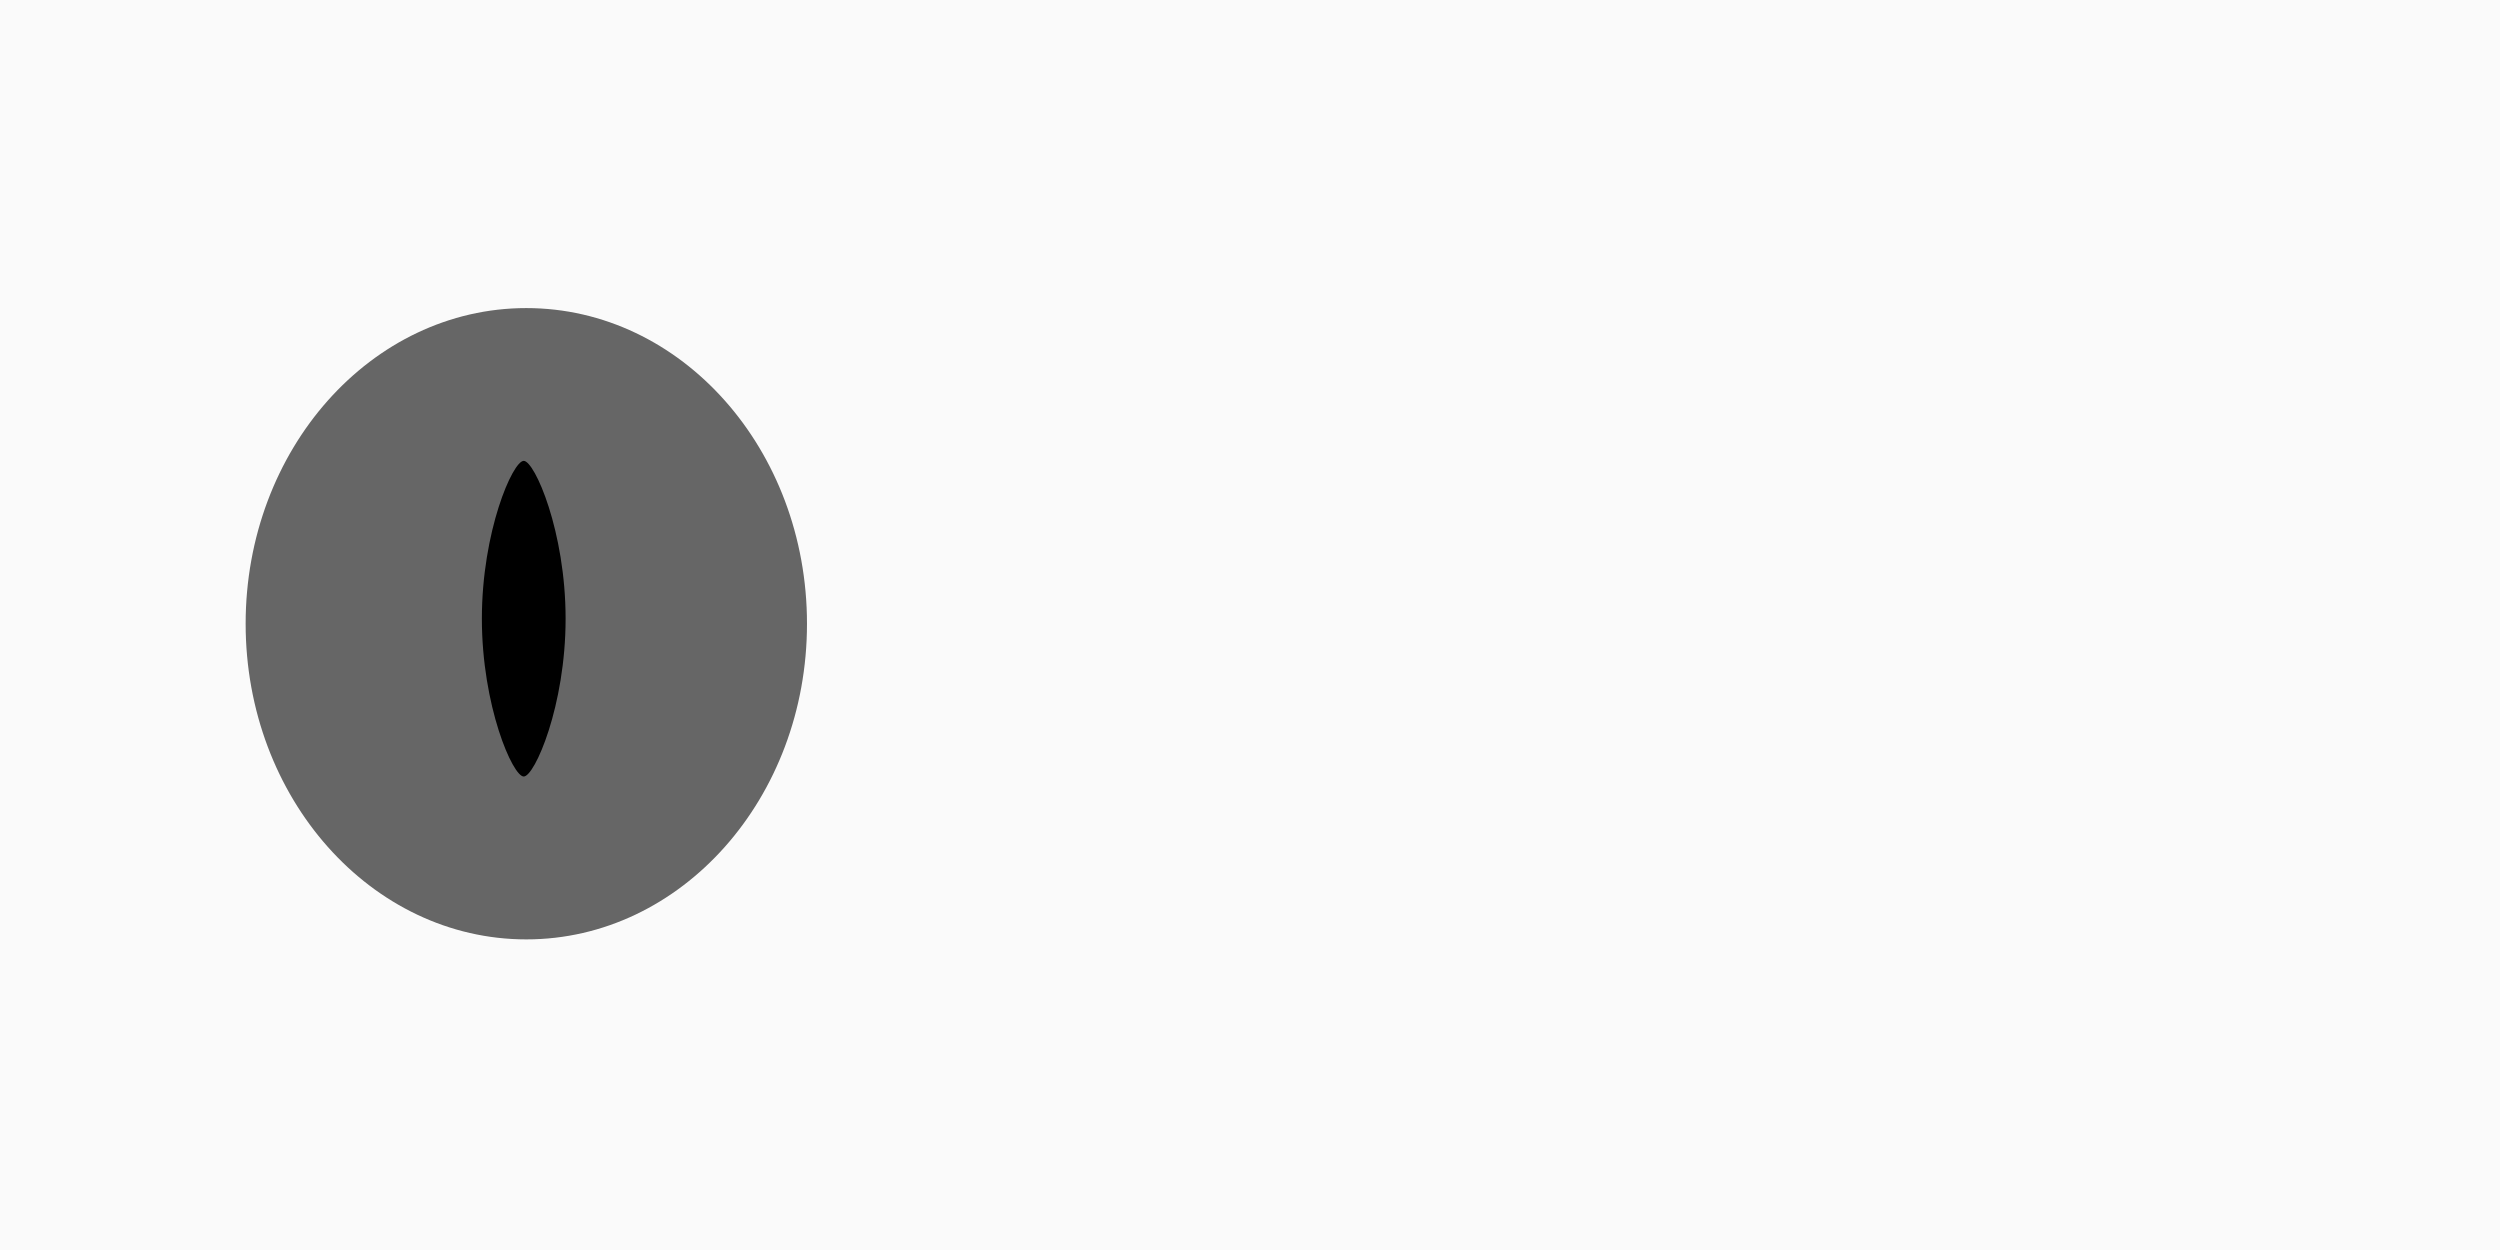
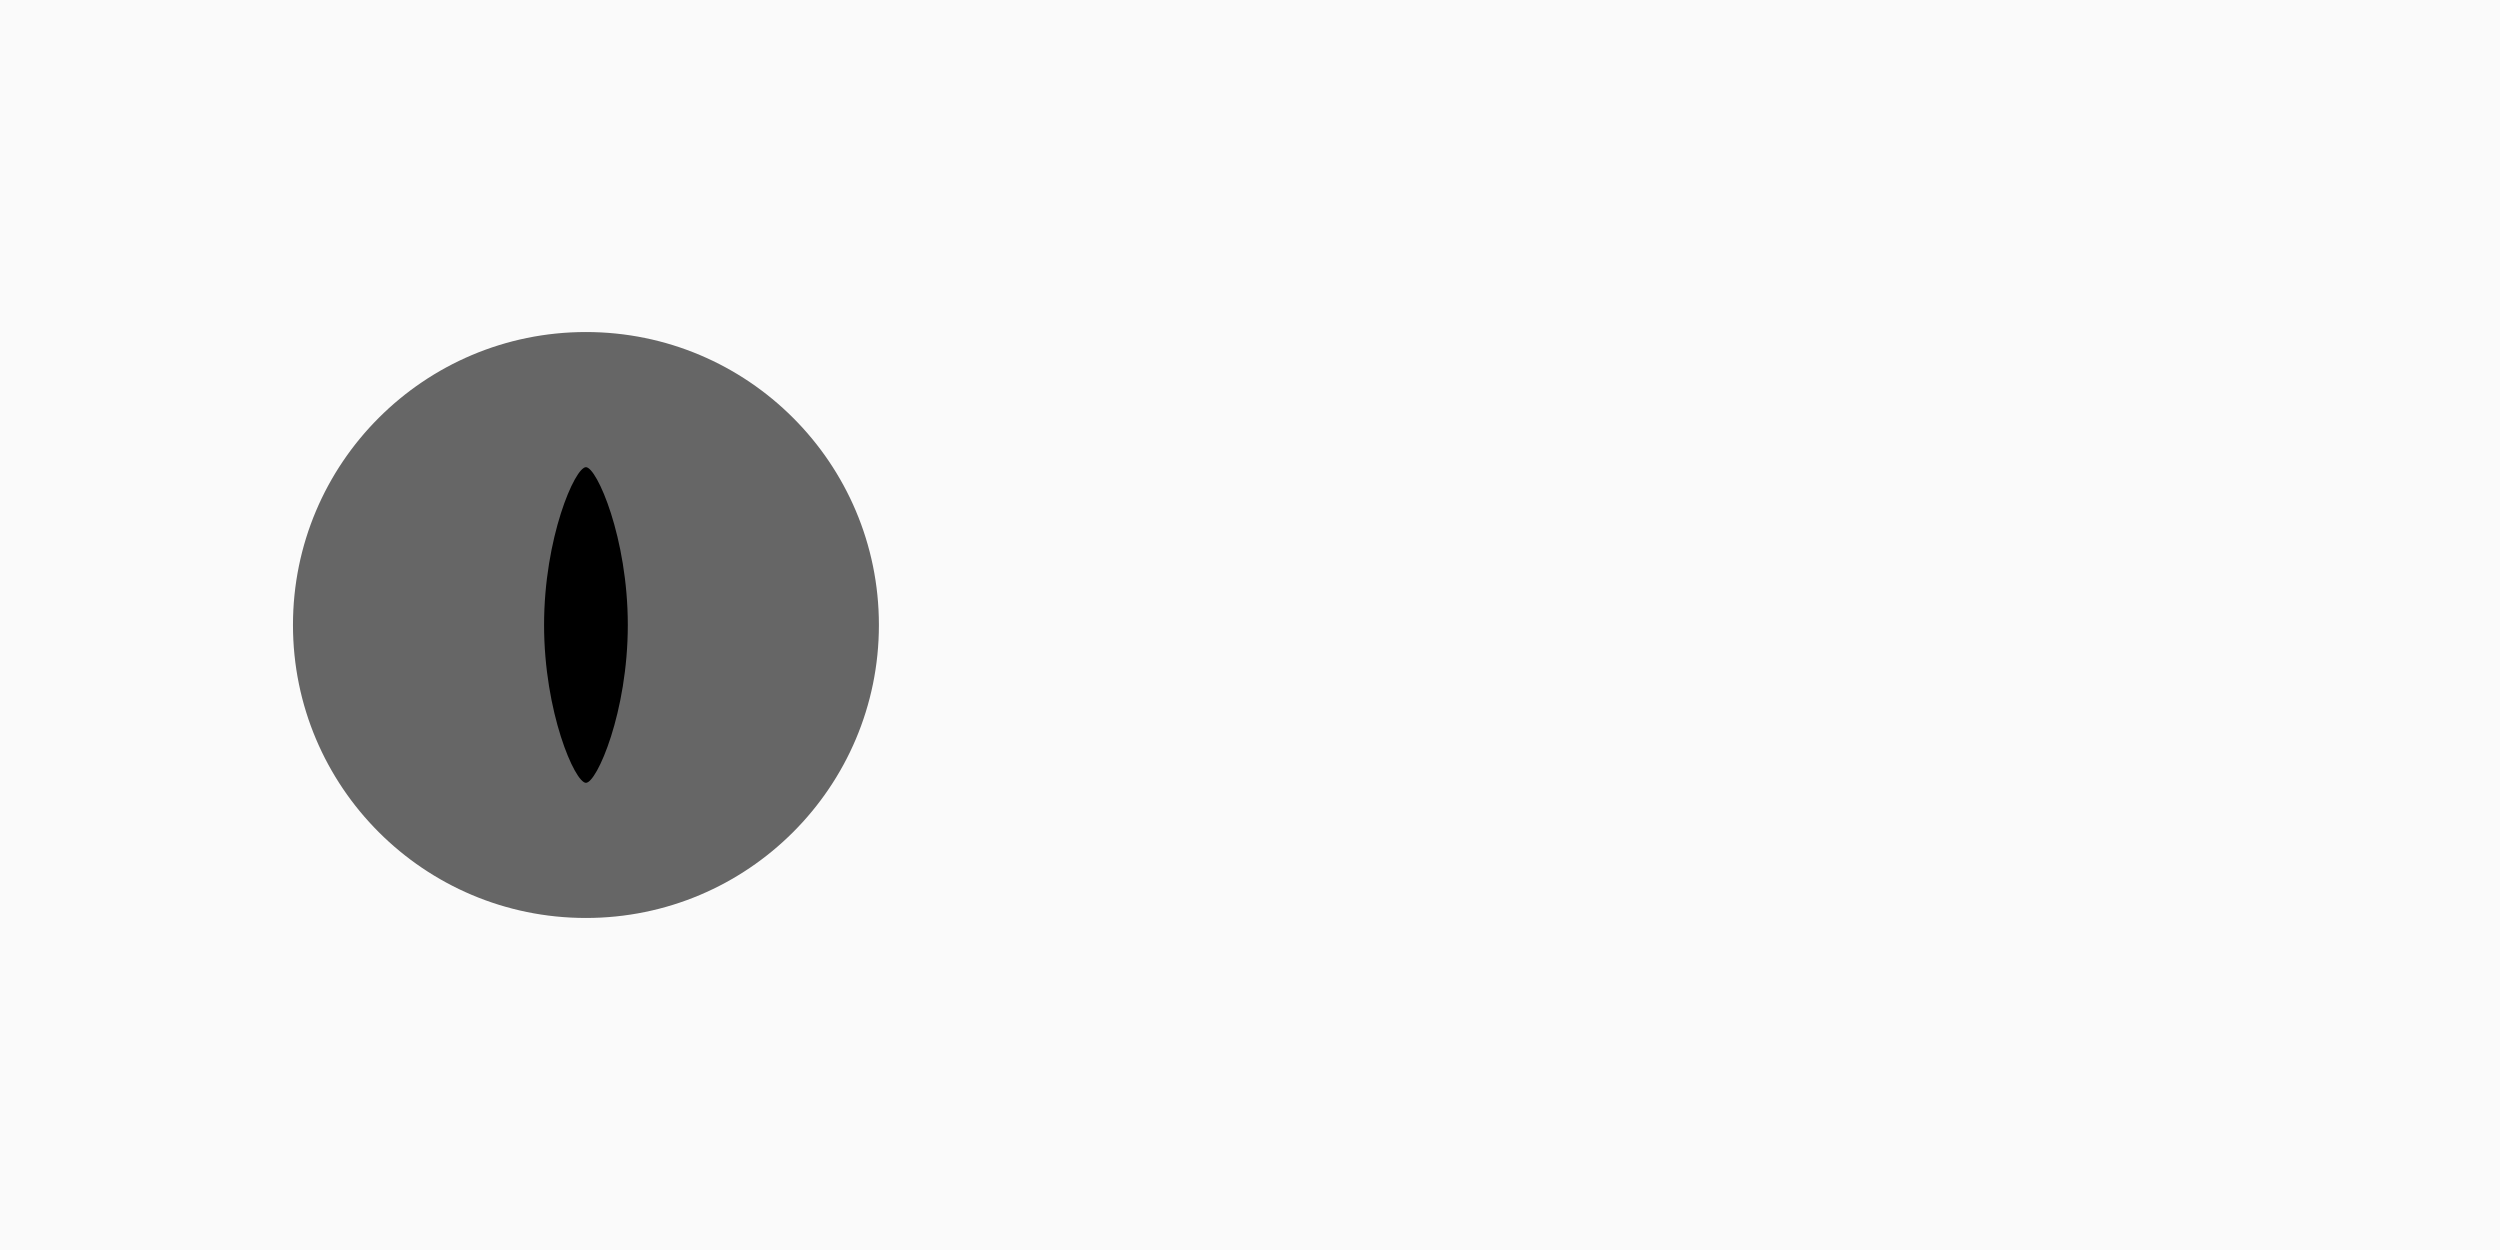
<svg xmlns="http://www.w3.org/2000/svg" version="1.1" id="svg2" width="1024" height="512" viewBox="0 0 1024 512">
  <defs id="defs6" />
  <rect y="-2.6412093e-14" x="0" height="512" width="1024" id="sclera" style="opacity:1;vector-effect:none;fill:#fafafa;fill-opacity:1;stroke:none;stroke-width:5.33px;stroke-linecap:butt;stroke-linejoin:miter;stroke-miterlimit:4;stroke-dasharray:none;stroke-dashoffset:0;stroke-opacity:1" />
-   <ellipse cy="255.483" cx="215.579" id="iris" style="opacity:1;fill:#666666;fill-opacity:1;fill-rule:evenodd;stroke:none;stroke-width:4.967px;stroke-linecap:butt;stroke-linejoin:miter;stroke-opacity:1" rx="114.964" ry="129.293" />
-   <path style="fill:#000000;fill-opacity:1;fill-rule:evenodd;stroke:none;stroke-width:5.02px;stroke-linecap:butt;stroke-linejoin:miter;stroke-opacity:1" d="m 231.67,253.414 c 0,35.703 -12.67,64.646 -17.148,64.646 -4.521,0 -17.148,-28.943 -17.148,-64.646 0,-35.703 12.627,-64.646 17.148,-64.646 4.479,0 17.148,28.943 17.148,64.646 z" id="pupil" />
+   <circle cy="256" cx="240" id="iris" style="opacity:1;fill:#666666;fill-opacity:1;fill-rule:evenodd;stroke:none;stroke-width:4.889px;stroke-linecap:butt;stroke-linejoin:miter;stroke-opacity:1" r="120" />
+   <path style="fill:#000000;fill-opacity:1;fill-rule:evenodd;stroke:none;stroke-width:5.02px;stroke-linecap:butt;stroke-linejoin:miter;stroke-opacity:1" d="m 257.148,256 c 0,35.703 -12.67,64.646 -17.148,64.646 -4.521,0 -17.148,-28.943 -17.148,-64.646 0,-35.703 12.627,-64.646 17.148,-64.646 4.479,0 17.148,28.943 17.148,64.646 z" id="pupil" />
</svg>
